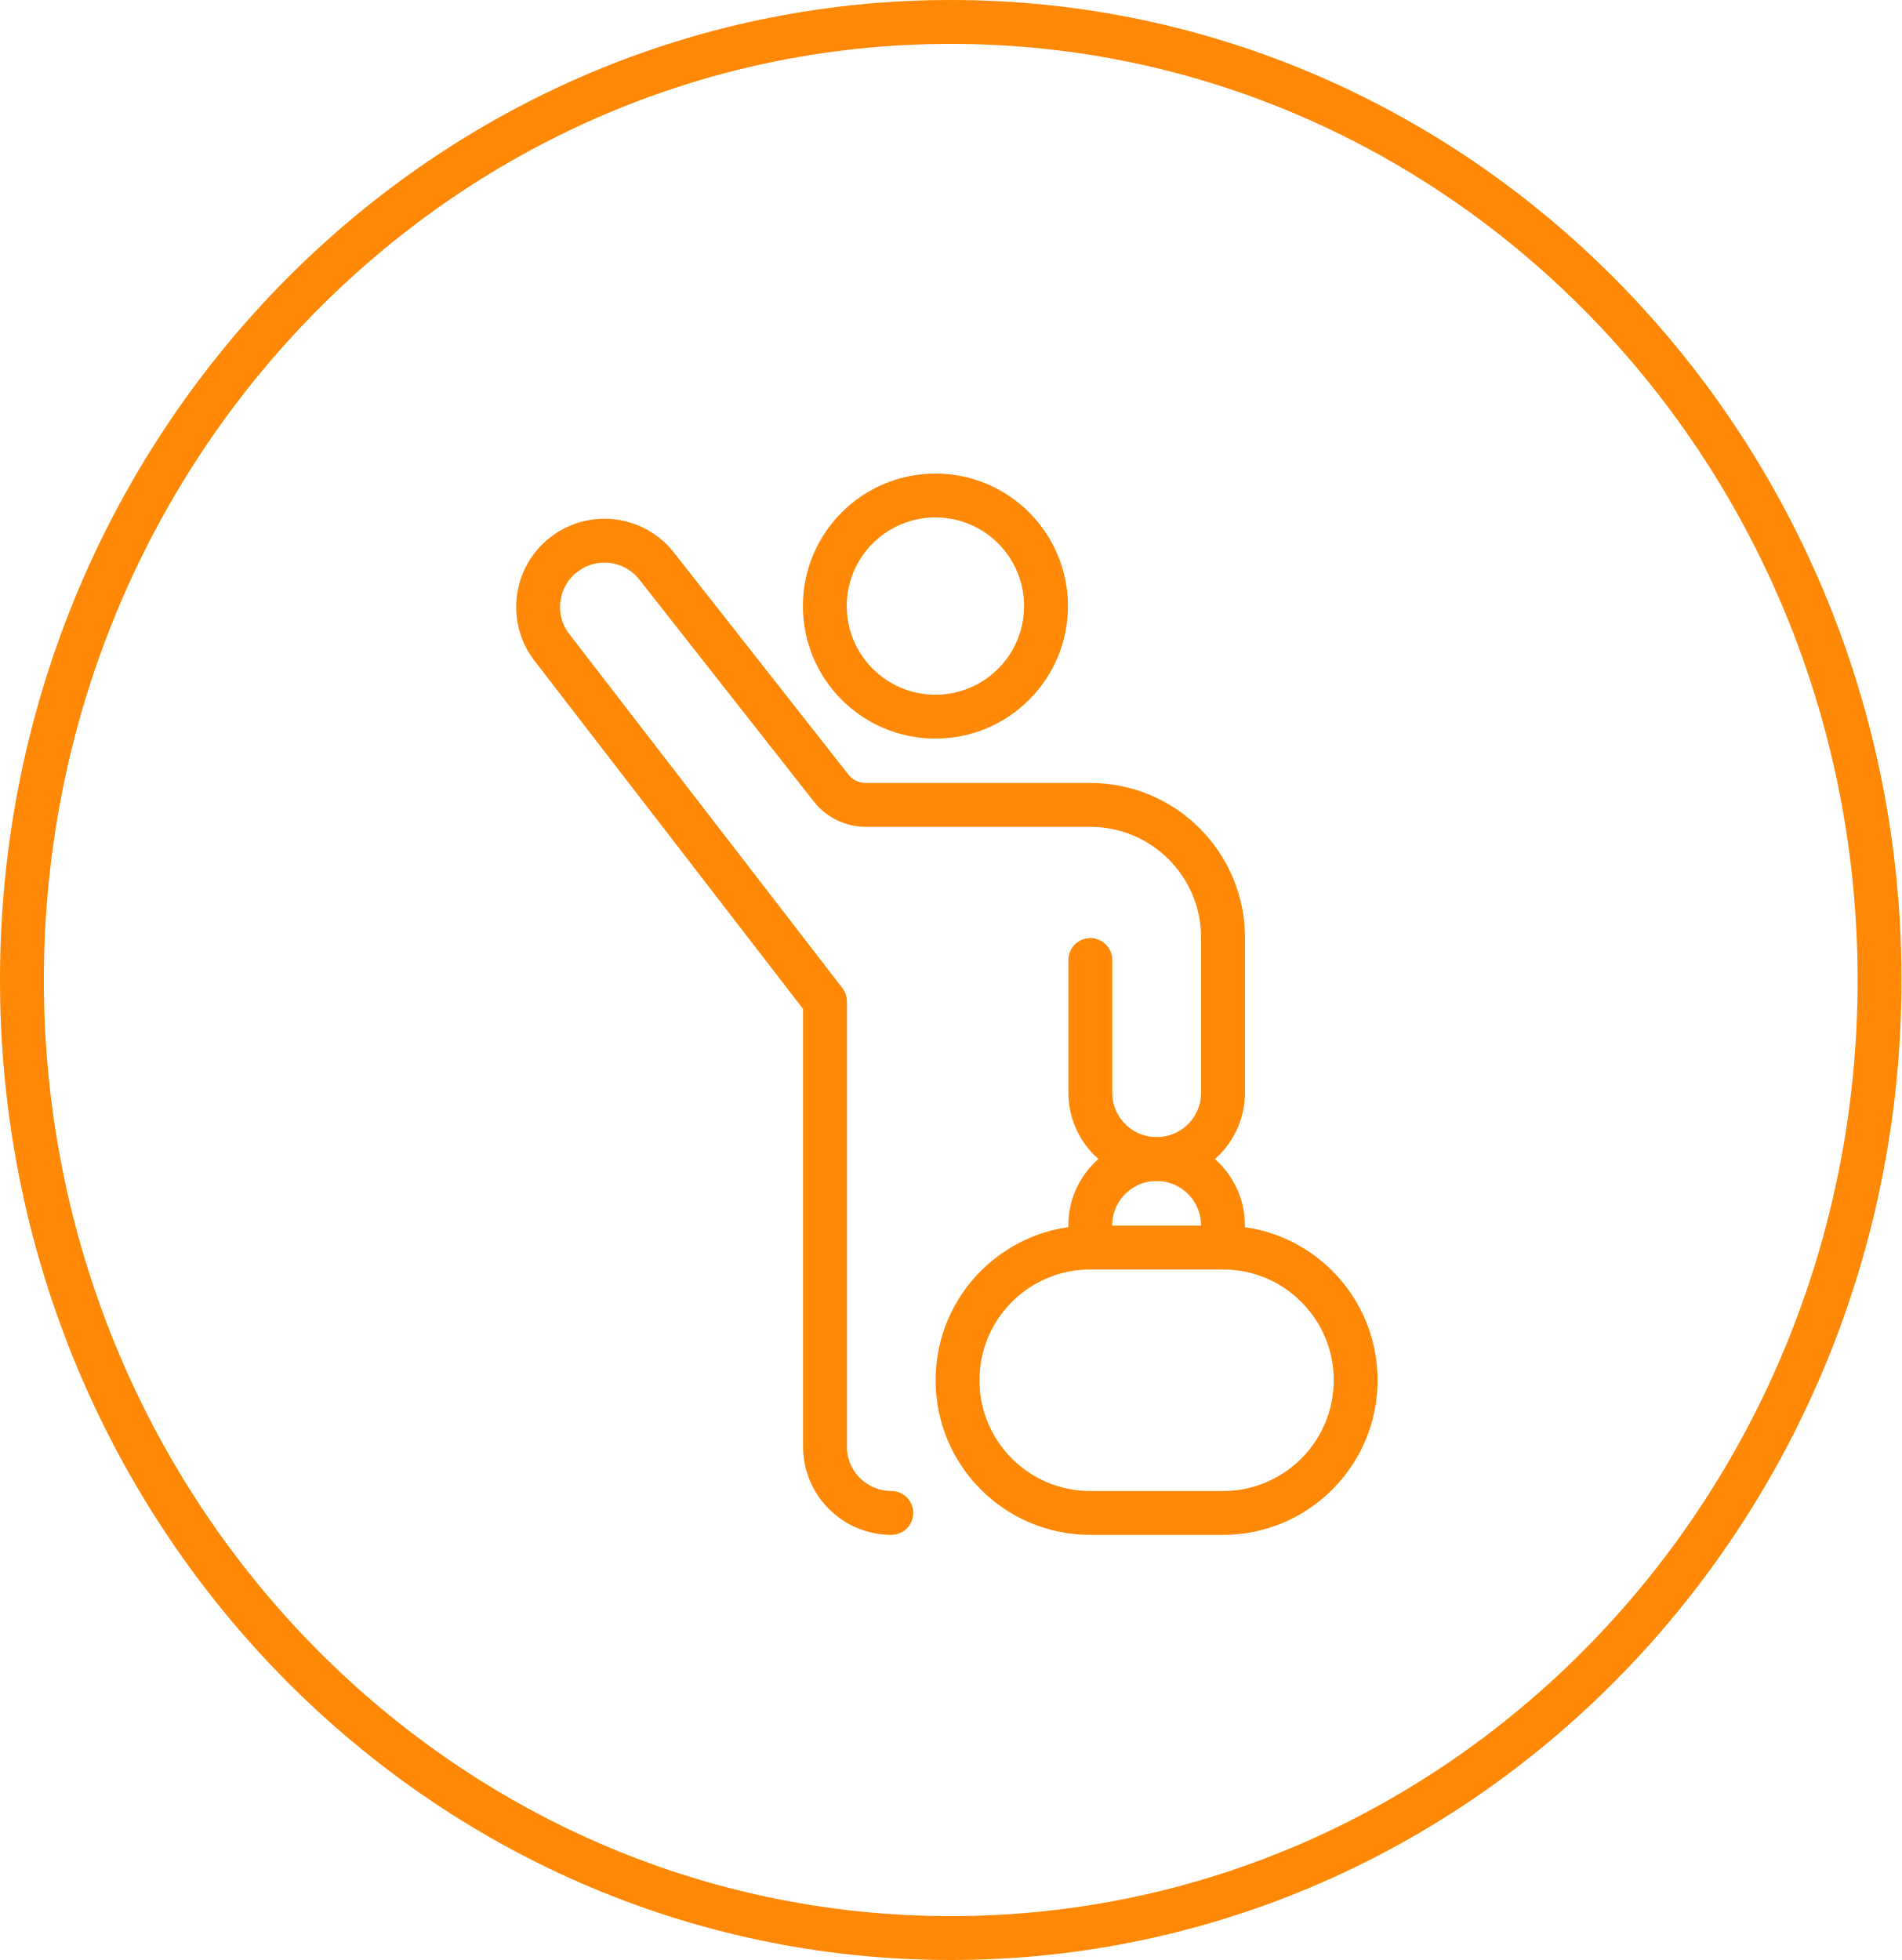
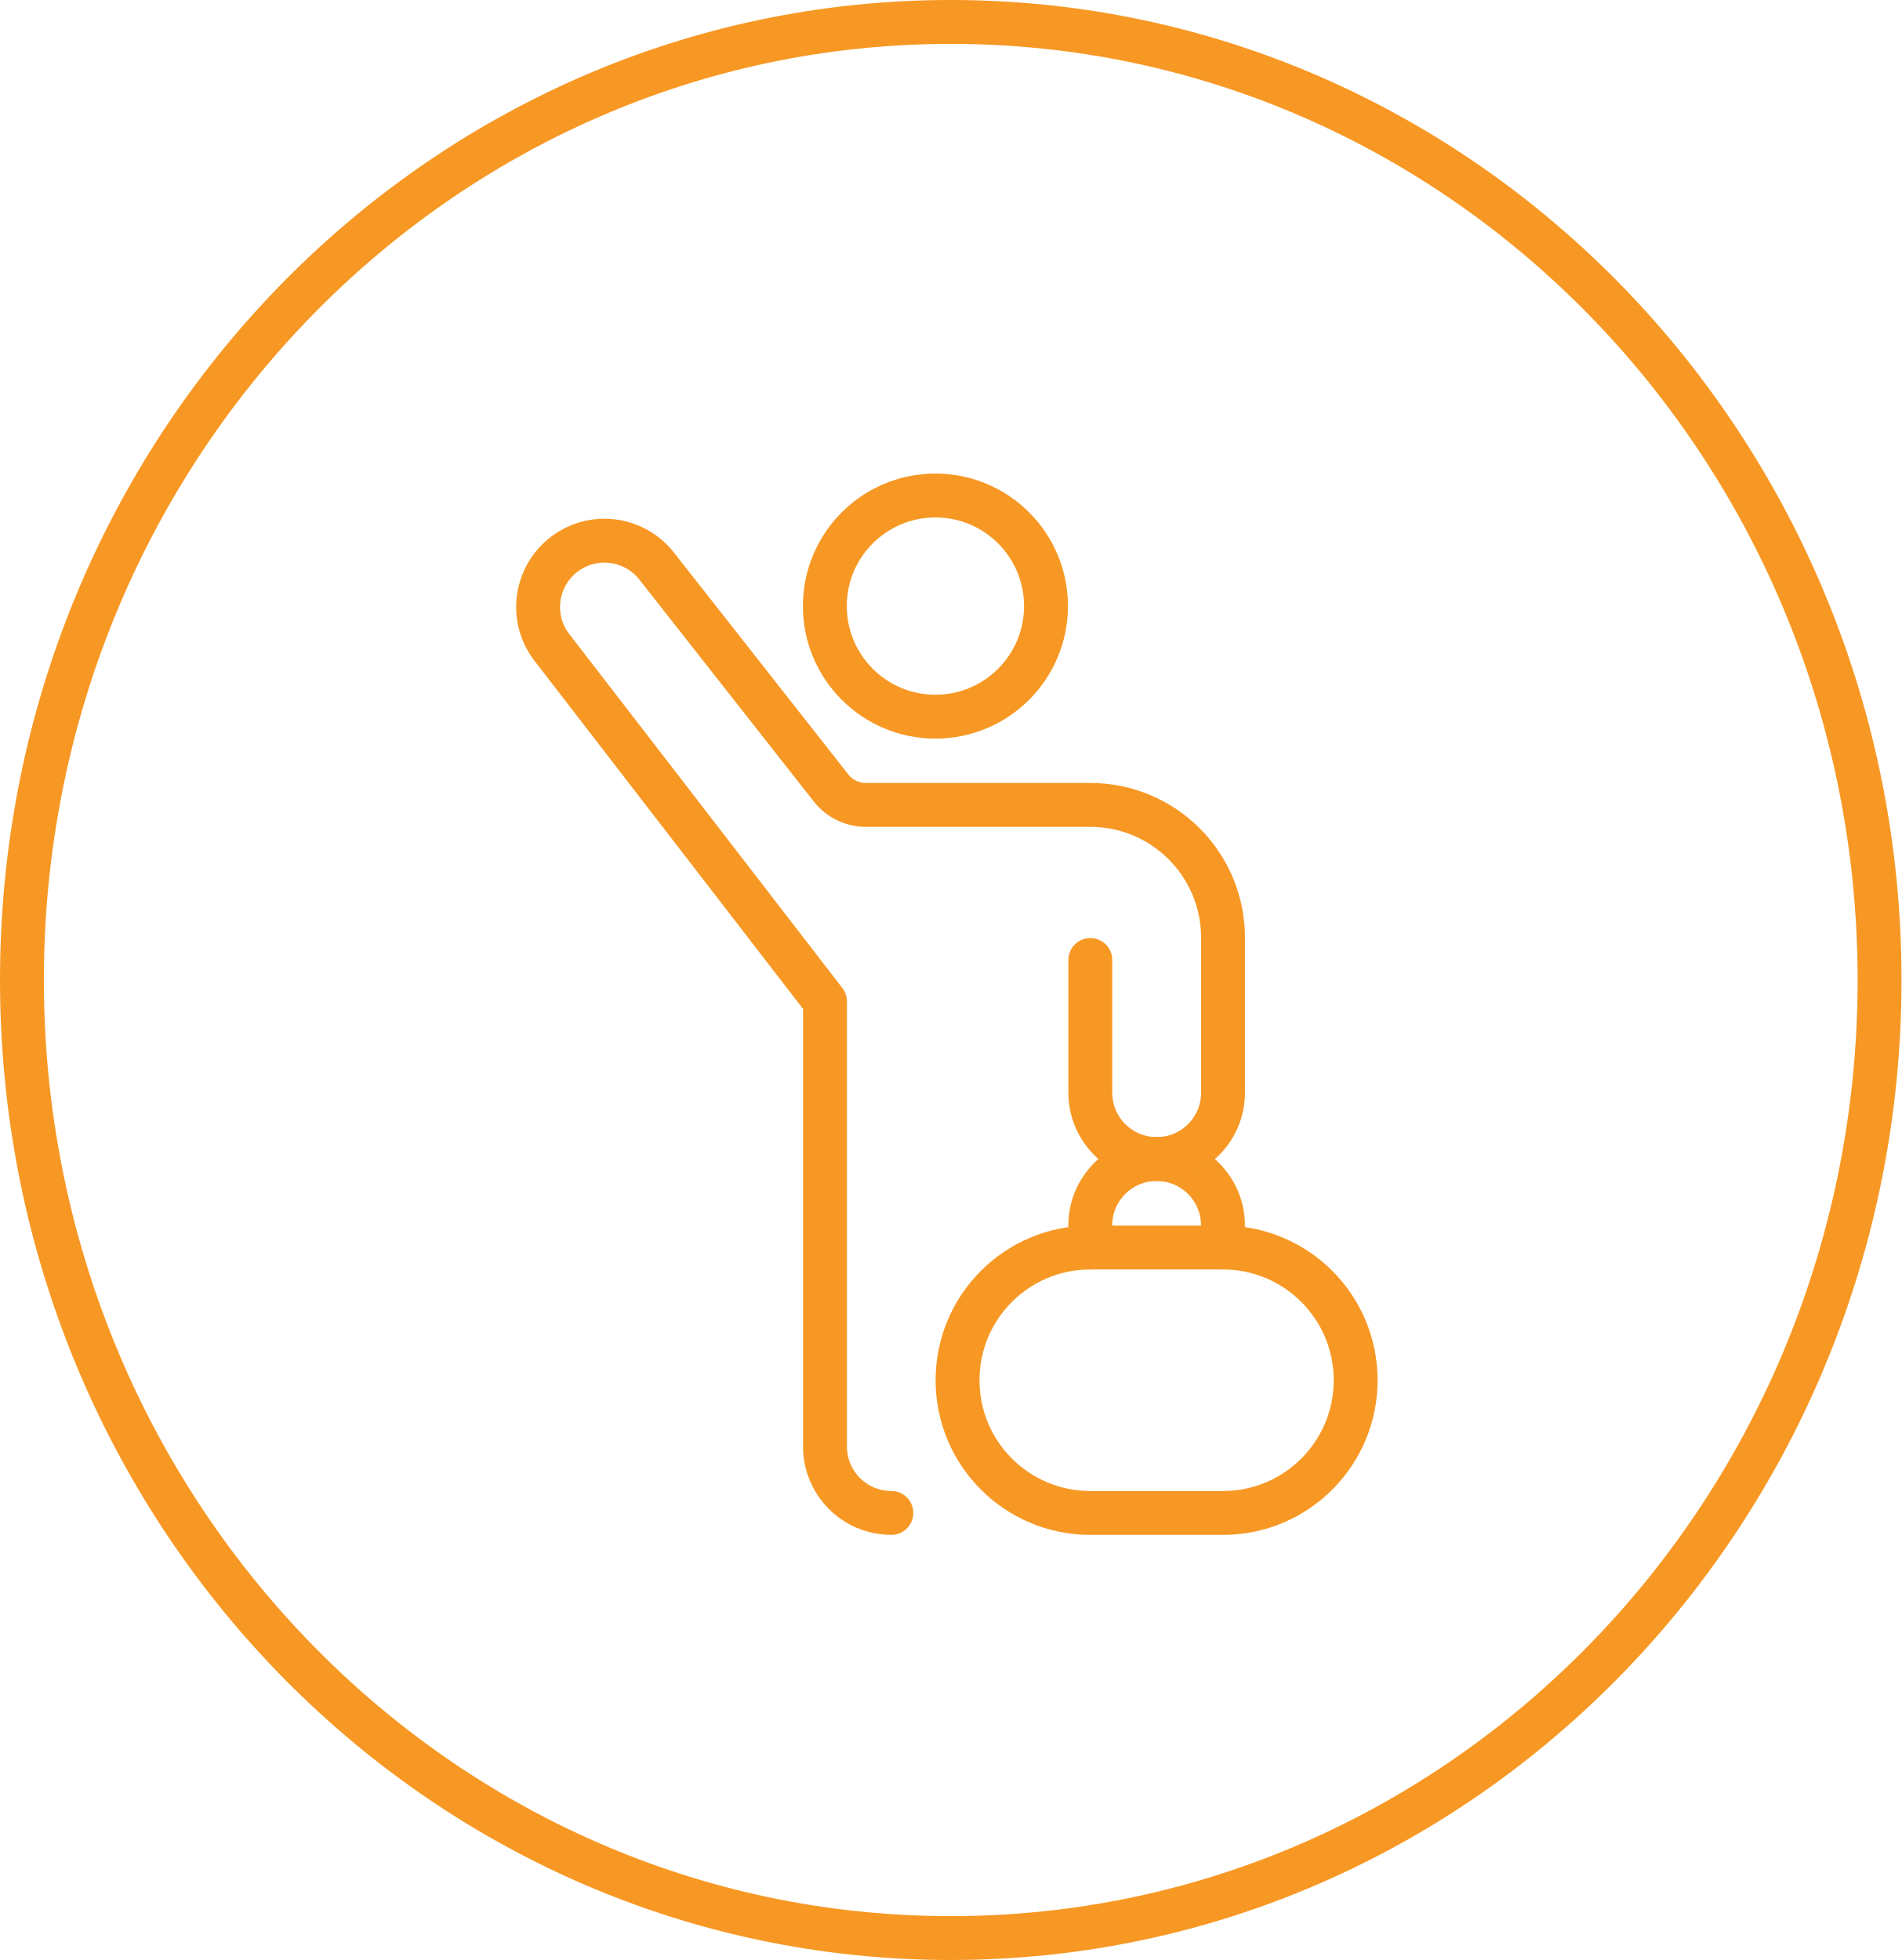
<svg xmlns="http://www.w3.org/2000/svg" width="65" height="67" viewBox="0 0 65 67">
  <defs>
    <clipPath id="clip-path">
-       <rect id="Rectángulo_412" data-name="Rectángulo 412" width="32.223" height="40.049" fill="none" stroke="#ff8906" stroke-width="1.5" />
+       <rect id="Rectángulo_412" data-name="Rectángulo 412" width="32.223" height="40.049" fill="none" stroke="#f79824" stroke-width="1.5" />
    </clipPath>
  </defs>
  <g id="Grupo_623" data-name="Grupo 623" transform="translate(-0.275)">
-     <g id="Elipse_34" data-name="Elipse 34" transform="translate(0.275 0)" fill="none" stroke="#ff8906" stroke-width="1.5">
+     <g id="Elipse_34" data-name="Elipse 34" transform="translate(0.275 0)" fill="none" stroke="#f79824" stroke-width="1.5">
      <ellipse cx="32.5" cy="33.5" rx="32.5" ry="33.5" stroke="none" />
      <ellipse cx="32.5" cy="33.5" rx="31.75" ry="32.75" fill="none" />
    </g>
    <g id="Grupo_498" data-name="Grupo 498" transform="translate(16.769 13.524)">
      <g id="Grupo_177" data-name="Grupo 177" clip-path="url(#clip-path)">
-         <path id="Trazado_1005" data-name="Trazado 1005" d="M34.249,4.781A3.78,3.78,0,1,0,38.029,1,3.78,3.78,0,0,0,34.249,4.781Z" transform="translate(-22.547 2.414)" fill="none" stroke="#ff8906" stroke-linecap="round" stroke-linejoin="round" stroke-width="1.5" />
-         <rect id="Rectángulo_411" data-name="Rectángulo 411" width="13.609" height="9.073" rx="4.536" transform="translate(16.238 29.121)" fill="none" stroke="#ff8906" stroke-linecap="round" stroke-linejoin="round" stroke-width="1.5" />
-         <path id="Trazado_1006" data-name="Trazado 1006" d="M64.886,80.617v-.756a2.268,2.268,0,0,1,4.536,0v.756" transform="translate(-44.111 -51.496)" fill="none" stroke="#ff8906" stroke-linecap="round" stroke-linejoin="round" stroke-width="1.5" />
-         <path id="Trazado_1007" data-name="Trazado 1007" d="M19.921,20.415v4.536a2.268,2.268,0,1,0,4.536,0v-5.3a4.537,4.537,0,0,0-4.536-4.537H12.248a1.512,1.512,0,0,1-1.188-.577L5.07,6.916a2.268,2.268,0,0,0-3.6,2.756l.036.046,9.345,12.114V37.048a2.268,2.268,0,0,0,2.268,2.268" transform="translate(0.856 -1.123)" fill="none" stroke="#ff8906" stroke-linecap="round" stroke-linejoin="round" stroke-width="1.5" />
+         <path id="Trazado_1005" data-name="Trazado 1005" d="M34.249,4.781A3.78,3.78,0,1,0,38.029,1,3.78,3.78,0,0,0,34.249,4.781Z" transform="translate(-22.547 2.414)" fill="none" stroke="#f79824" stroke-linecap="round" stroke-linejoin="round" stroke-width="1.5" />
+         <rect id="Rectángulo_411" data-name="Rectángulo 411" width="13.609" height="9.073" rx="4.536" transform="translate(16.238 29.121)" fill="none" stroke="#f79824" stroke-linecap="round" stroke-linejoin="round" stroke-width="1.5" />
+         <path id="Trazado_1006" data-name="Trazado 1006" d="M64.886,80.617v-.756a2.268,2.268,0,0,1,4.536,0v.756" transform="translate(-44.111 -51.496)" fill="none" stroke="#f79824" stroke-linecap="round" stroke-linejoin="round" stroke-width="1.5" />
+         <path id="Trazado_1007" data-name="Trazado 1007" d="M19.921,20.415v4.536a2.268,2.268,0,1,0,4.536,0v-5.3a4.537,4.537,0,0,0-4.536-4.537H12.248a1.512,1.512,0,0,1-1.188-.577L5.07,6.916a2.268,2.268,0,0,0-3.6,2.756l.036.046,9.345,12.114V37.048a2.268,2.268,0,0,0,2.268,2.268" transform="translate(0.856 -1.123)" fill="none" stroke="#f79824" stroke-linecap="round" stroke-linejoin="round" stroke-width="1.5" />
      </g>
    </g>
  </g>
</svg>
